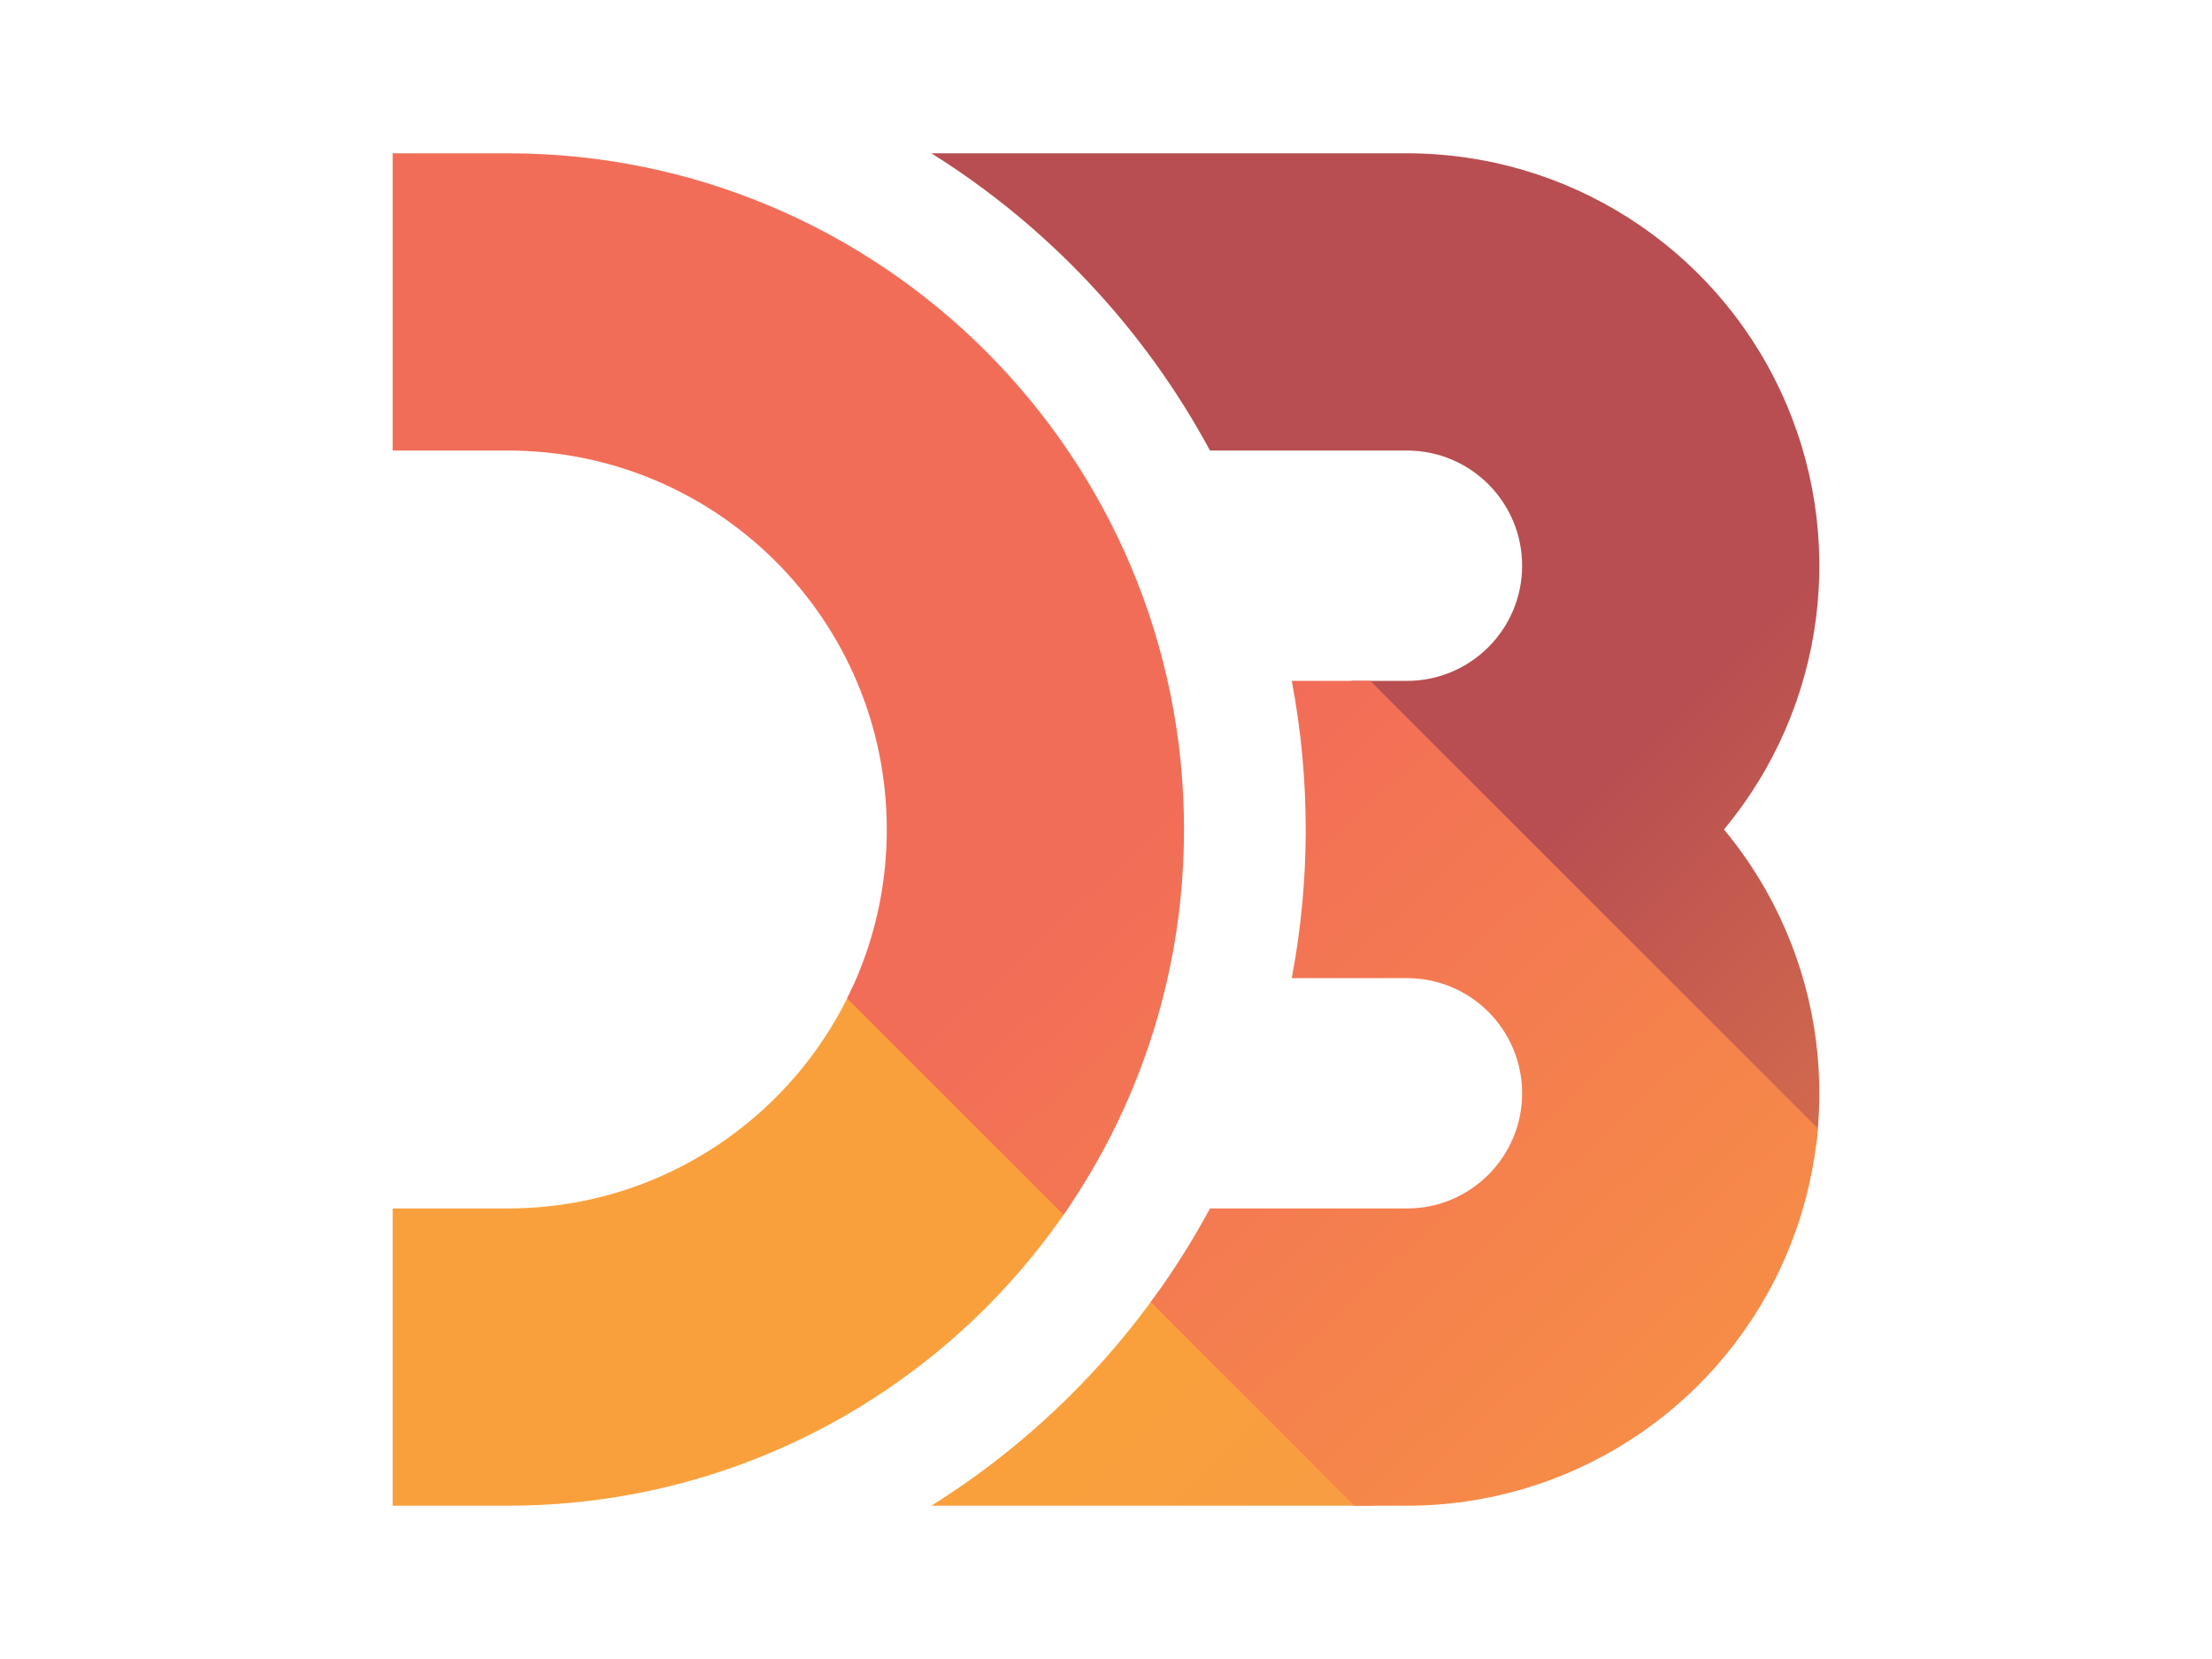
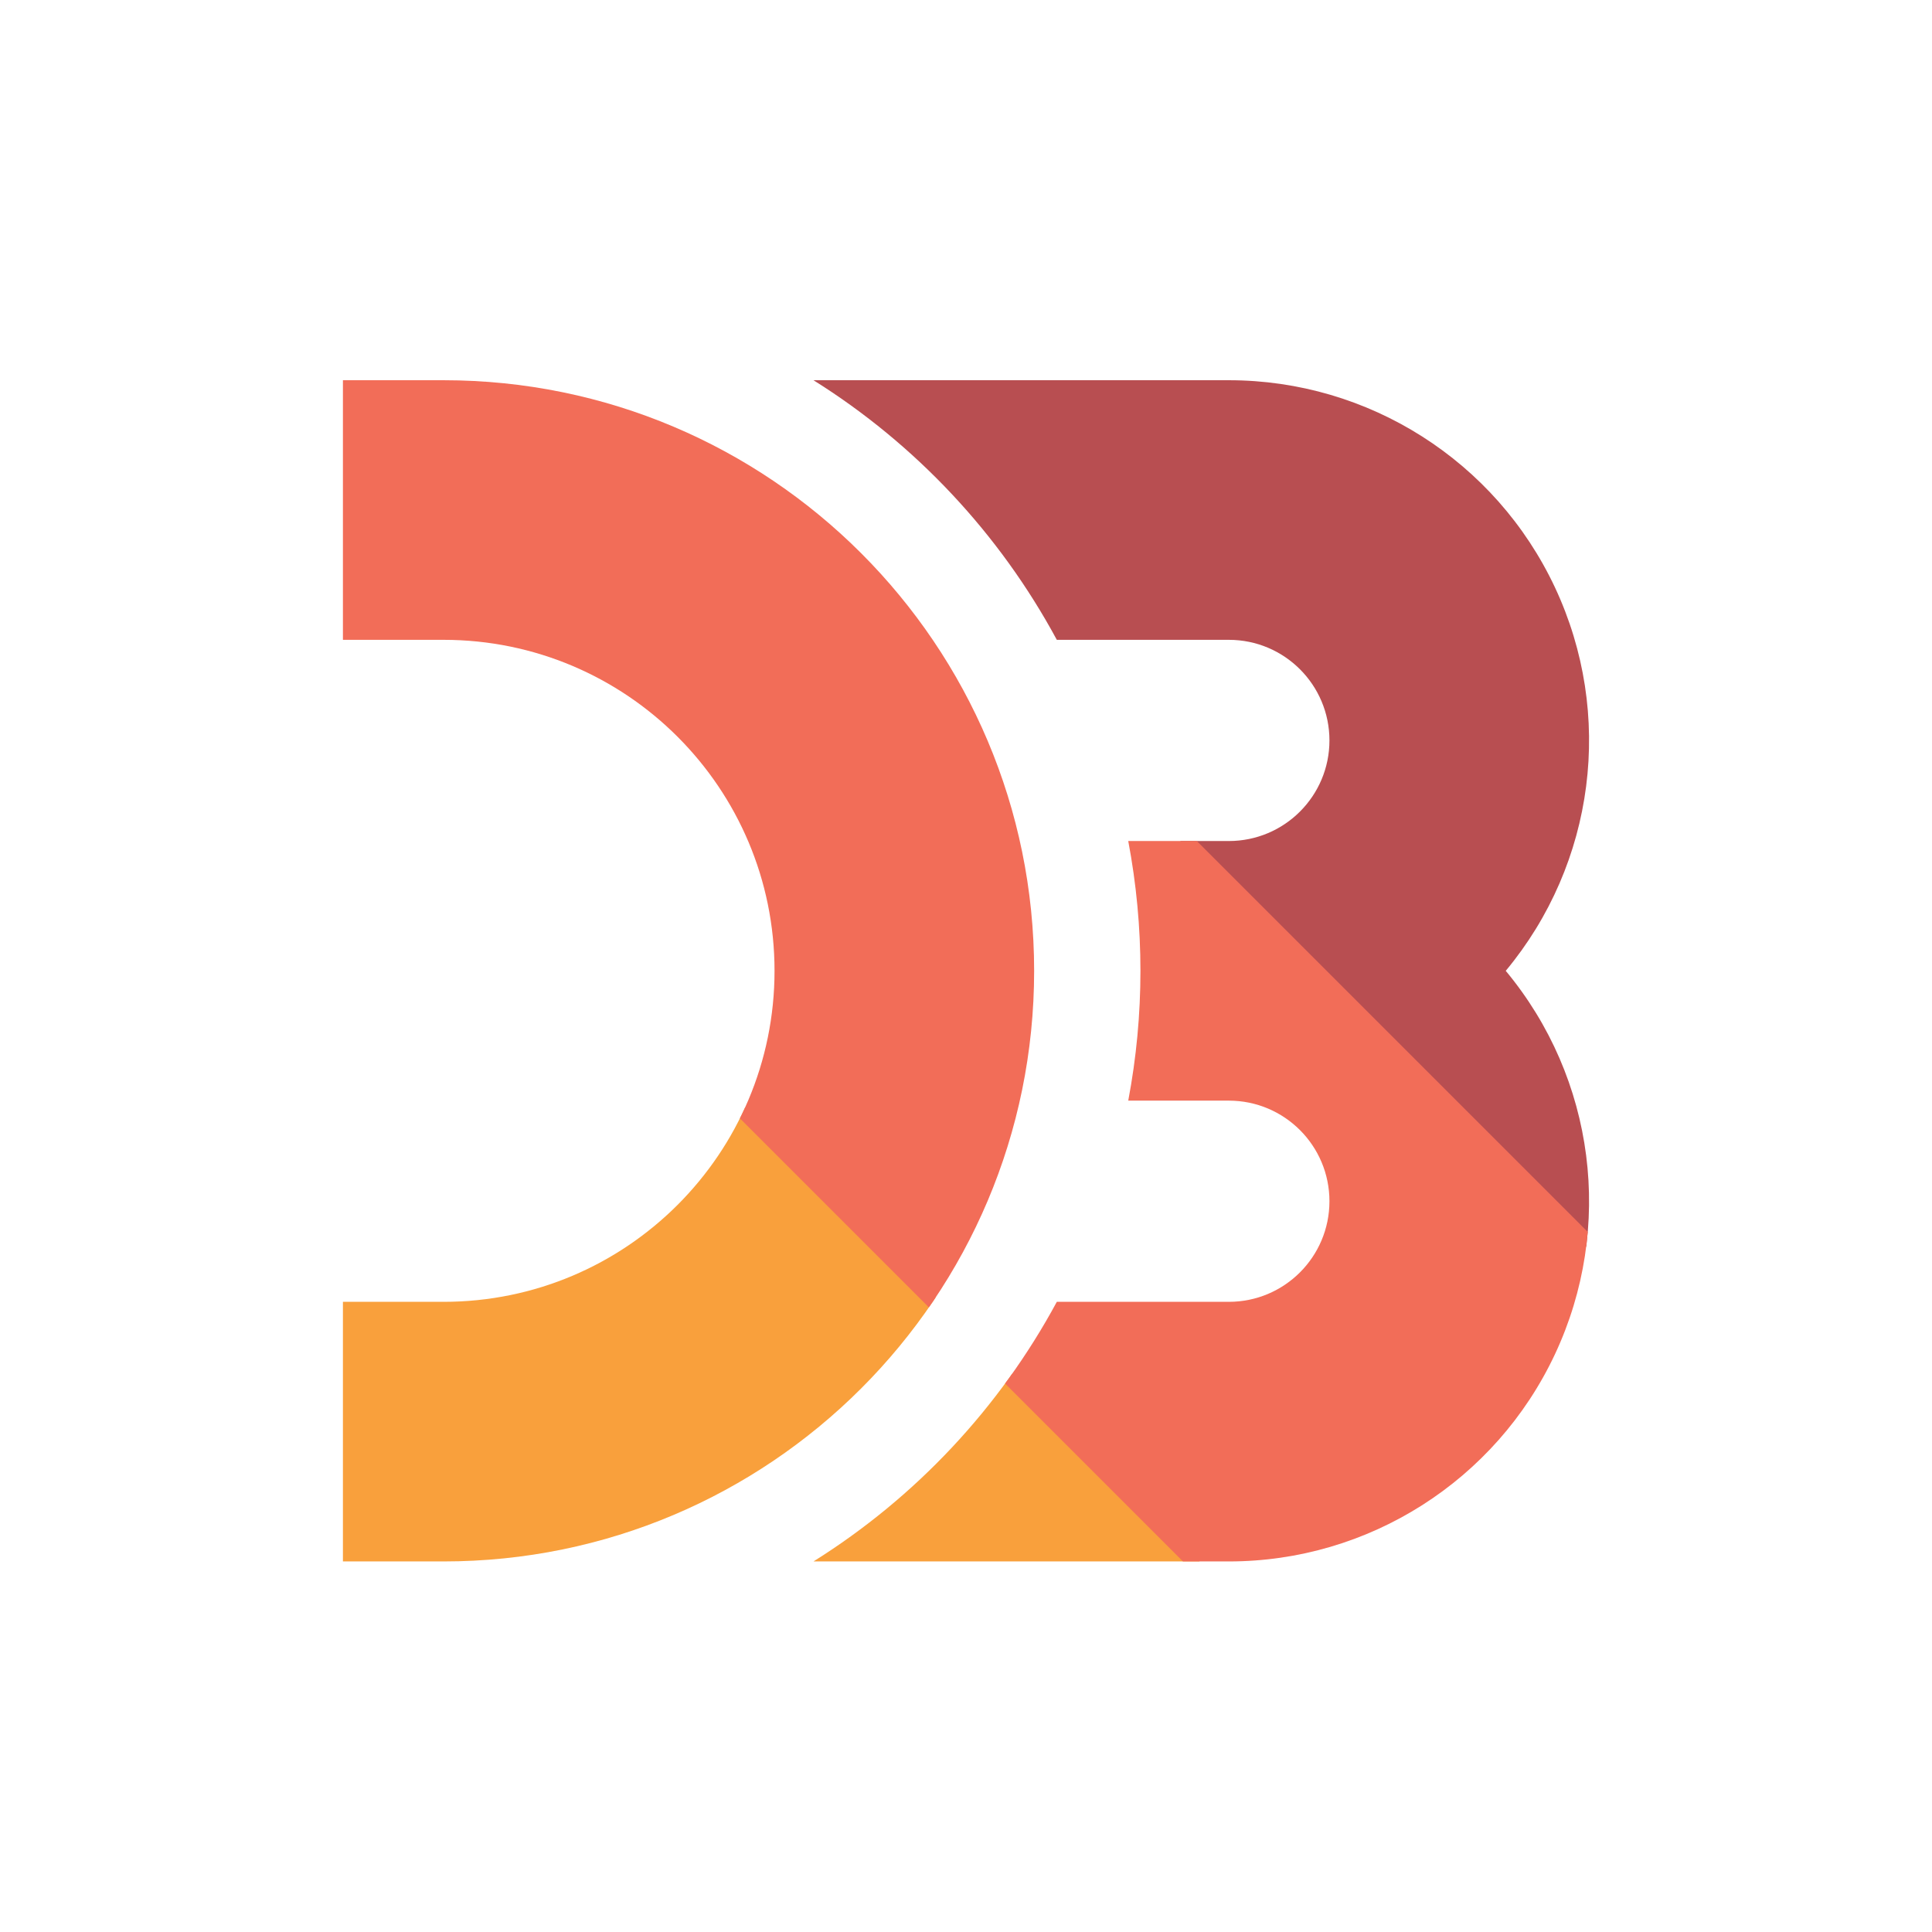
- <svg xmlns="http://www.w3.org/2000/svg" style="isolation:isolate" viewBox="0 0 400 300" width="400" height="300">
+ <svg xmlns="http://www.w3.org/2000/svg" style="isolation:isolate" viewBox="0 0 400 400" width="400" height="400">
  <defs>
-     <clipPath id="_clipPath_VsJJPgM2LcMgqSZpDYbkh1ETbzX8wK4i">
-       <rect width="400" height="300" />
+     <clipPath id="_clipPath_PPreTSCQIhsfjILM47I45PvflCnJIQX6">
+       <rect width="400" height="400" />
    </clipPath>
  </defs>
-   <g clip-path="url(#_clipPath_VsJJPgM2LcMgqSZpDYbkh1ETbzX8wK4i)">
-     <clipPath id="_clipPath_rJ7gCnyzHfDkUz2WBniVevbwFJCWgWp3">
-       <rect x="0" y="0" width="400" height="300" transform="matrix(1,0,0,1,0,0)" fill="rgb(255,255,255)" />
+   <g clip-path="url(#_clipPath_PPreTSCQIhsfjILM47I45PvflCnJIQX6)">
+     <clipPath id="_clipPath_f1KqENl7cRqiZ5HeAyGYYSgDAR7n2iP6">
+       <rect x="0" y="50" width="400" height="300" transform="matrix(1,0,0,1,0,0)" fill="rgb(255,255,255)" />
    </clipPath>
-     <g clip-path="url(#_clipPath_rJ7gCnyzHfDkUz2WBniVevbwFJCWgWp3)">
+     <g clip-path="url(#_clipPath_f1KqENl7cRqiZ5HeAyGYYSgDAR7n2iP6)">
      <g id="Group">
-         <g opacity="0">
-           <rect x="0" y="0" width="400" height="300" transform="matrix(1,0,0,1,0,0)" fill="rgb(248,248,248)" />
-         </g>
-         <clipPath id="_clipPath_z50LDHn9DbxbOAsXZGV0L1LeSKxSfvSs">
-           <path d=" M 71 27.721 L 91.828 27.721 C 159.361 27.721 214.107 82.467 214.107 150 C 214.107 217.533 159.361 272.279 91.828 272.279 L 71 272.279 L 71 218.53 L 91.828 218.53 C 129.676 218.53 160.358 187.848 160.358 150 C 160.358 112.152 129.676 81.47 91.828 81.47 L 71 81.47 L 71 27.721 L 71 27.721 Z  M 168.423 27.721 L 254.421 27.721 C 283.349 27.721 309.668 44.449 321.947 70.641 C 334.226 96.833 330.251 127.764 311.748 150 C 330.251 172.236 334.226 203.167 321.947 229.359 C 309.668 255.551 283.349 272.279 254.421 272.279 L 168.423 272.279 C 189.584 259.024 206.943 240.504 218.803 218.53 L 254.419 218.53 C 265.922 218.53 275.247 209.205 275.247 197.702 C 275.247 186.199 265.922 176.875 254.419 176.875 L 233.591 176.875 C 236.958 159.116 236.958 140.884 233.591 123.125 L 254.419 123.125 C 265.922 123.125 275.247 113.801 275.247 102.298 C 275.247 90.795 265.922 81.47 254.419 81.47 L 218.803 81.47 C 206.943 59.496 189.584 40.976 168.423 27.721 Z " fill="rgb(255,255,255)" />
+         <clipPath id="_clipPath_Q3JH28aTzx7uZYZeg3gQ2Z6KARs9eqYS">
+           <rect x="0" y="51" width="400" height="300" transform="matrix(1,0,0,1,0,0)" fill="rgb(255,255,255)" />
        </clipPath>
-         <g clip-path="url(#_clipPath_z50LDHn9DbxbOAsXZGV0L1LeSKxSfvSs)">
+         <g clip-path="url(#_clipPath_Q3JH28aTzx7uZYZeg3gQ2Z6KARs9eqYS)">
          <g id="Group">
            <g id="Group">
-               <linearGradient id="_lgradient_0" x1="0%" y1="50%" x2="70.711%" y2="120.711%">
-                 <stop offset="50%" stop-opacity="1" style="stop-color:rgb(249,160,60)" />
-                 <stop offset="64.333%" stop-opacity="1" style="stop-color:rgb(247,151,78)" />
-               </linearGradient>
-               <path d=" M -270.307 -246.4 L -270.307 559.837 L 535.93 559.837 L -270.307 -246.4 L -270.307 -246.4 Z " fill="url(#_lgradient_0)" />
-               <linearGradient id="_lgradient_1" x1="0%" y1="50%" x2="70.711%" y2="120.711%">
-                 <stop offset="35%" stop-opacity="1" style="stop-color:rgb(184,78,81)" />
-                 <stop offset="56%" stop-opacity="1" style="stop-color:rgb(246,142,72)" />
-               </linearGradient>
-               <path d=" M -125.184 -246.4 L 681.052 -246.4 L 681.052 559.837 L -125.184 -246.4 L -125.184 -246.4 Z " fill="url(#_lgradient_1)" />
-               <linearGradient id="_lgradient_2" x1="0%" y1="50%" x2="68.184%" y2="123.15%">
-                 <stop offset="33.556%" stop-opacity="1" style="stop-color:rgb(242,109,88)" />
-                 <stop offset="62.222%" stop-opacity="1" style="stop-color:rgb(249,160,60)" />
-               </linearGradient>
-               <line x1="-197.746" y1="-246.4" x2="608.491" y2="559.837" vector-effect="non-scaling-stroke" stroke-width="107.498" stroke="url(#_lgradient_2)" stroke-linejoin="miter" stroke-linecap="butt" stroke-miterlimit="4" />
+               <g id="Group">
+                 <g opacity="0">
+                   <rect x="0" y="51" width="400" height="300" transform="matrix(1,0,0,1,0,0)" fill="rgb(248,248,248)" />
+                 </g>
+               </g>
+               <clipPath id="_clipPath_HP9YaqCMpEvLT9B2E7LnPaUykz2KqXUC">
+                 <path d=" M 71 78.721 L 91.828 78.721 C 159.361 78.721 214.107 133.467 214.107 201 C 214.107 268.533 159.361 323.279 91.828 323.279 L 71 323.279 L 71 269.53 L 91.828 269.53 C 129.676 269.53 160.358 238.848 160.358 201 C 160.358 163.152 129.676 132.47 91.828 132.47 L 71 132.47 L 71 78.721 L 71 78.721 Z  M 168.423 78.721 L 254.421 78.721 C 283.349 78.721 309.668 95.449 321.947 121.641 C 334.226 147.833 330.251 178.764 311.748 201 C 330.251 223.236 334.226 254.167 321.947 280.359 C 309.668 306.551 283.349 323.279 254.421 323.279 L 168.423 323.279 C 189.584 310.024 206.943 291.504 218.803 269.53 L 254.419 269.53 C 265.922 269.53 275.247 260.205 275.247 248.702 C 275.247 237.199 265.922 227.875 254.419 227.875 L 233.591 227.875 C 236.958 210.116 236.958 191.884 233.591 174.125 L 254.419 174.125 C 265.922 174.125 275.247 164.801 275.247 153.298 C 275.247 141.795 265.922 132.47 254.419 132.47 L 218.803 132.47 C 206.943 110.496 189.584 91.976 168.423 78.721 Z " fill="rgb(255,255,255)" />
+               </clipPath>
+               <g clip-path="url(#_clipPath_HP9YaqCMpEvLT9B2E7LnPaUykz2KqXUC)">
+                 <g id="Group">
+                   <g id="Group">
+                     <g id="Group">
+                       <linearGradient id="_lgradient_0" x1="0%" y1="50%" x2="70.711%" y2="120.711%">
+                         <stop offset="60.355%" stop-opacity="1" style="stop-color:rgb(249,160,60)" />
+                         <stop offset="70.491%" stop-opacity="1" style="stop-color:rgb(247,151,78)" />
+                       </linearGradient>
+                       <path d=" M -270.307 -195.4 L -270.307 610.837 L 535.93 610.837 L -270.307 -195.4 L -270.307 -195.4 Z " fill="url(#_lgradient_0)" />
+                       <linearGradient id="_lgradient_1" x1="0%" y1="50%" x2="70.711%" y2="120.711%">
+                         <stop offset="49.749%" stop-opacity="1" style="stop-color:rgb(184,78,81)" />
+                         <stop offset="64.598%" stop-opacity="1" style="stop-color:rgb(246,142,72)" />
+                       </linearGradient>
+                       <path d=" M -125.184 -195.4 L 681.052 -195.4 L 681.052 610.837 L -125.184 -195.4 L -125.184 -195.4 Z " fill="url(#_lgradient_1)" />
+                       <linearGradient id="_lgradient_2" x1="0%" y1="50%" x2="66.023%" y2="125.106%">
+                         <stop offset="51.163%" stop-opacity="1" style="stop-color:rgb(242,109,88)" />
+                         <stop offset="72.133%" stop-opacity="1" style="stop-color:rgb(249,160,60)" />
+                       </linearGradient>
+                       <line x1="-197.746" y1="-195.4" x2="608.491" y2="610.837" vector-effect="non-scaling-stroke" stroke-width="107.498" stroke="url(#_lgradient_2)" stroke-linejoin="miter" stroke-linecap="butt" stroke-miterlimit="4" />
+                     </g>
+                   </g>
+                 </g>
+               </g>
            </g>
          </g>
        </g>
      </g>
    </g>
  </g>
</svg>
